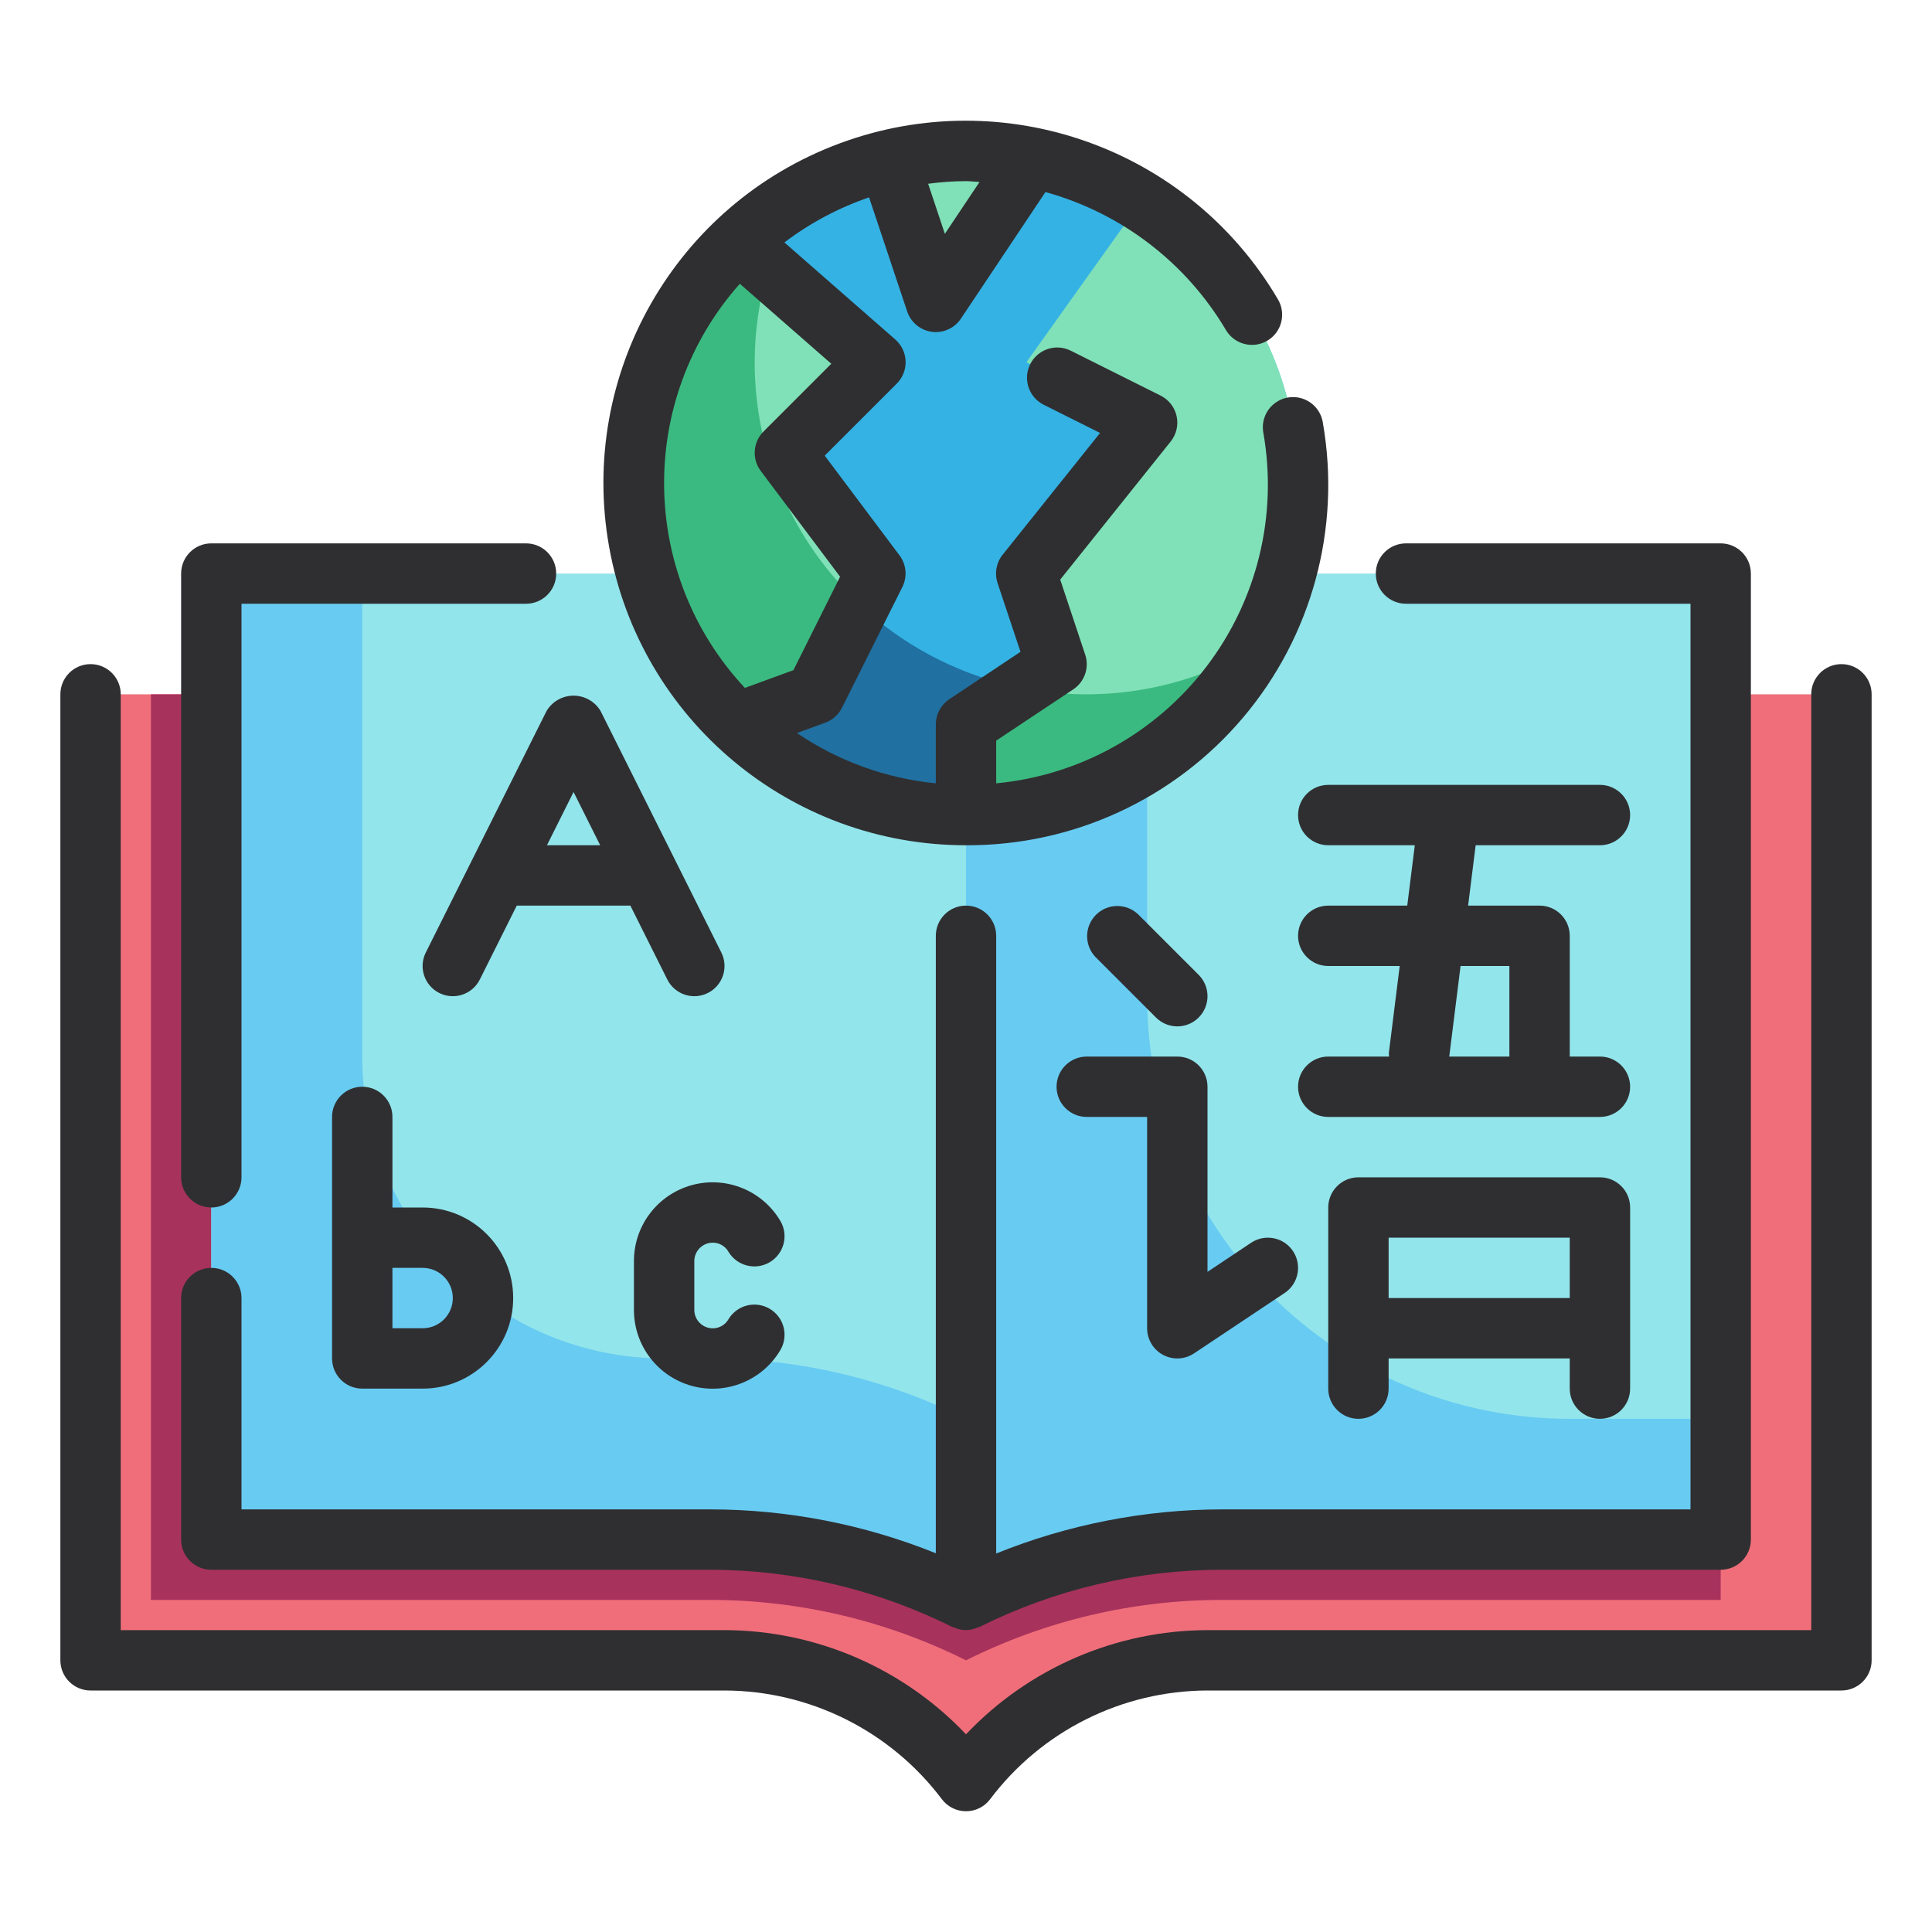
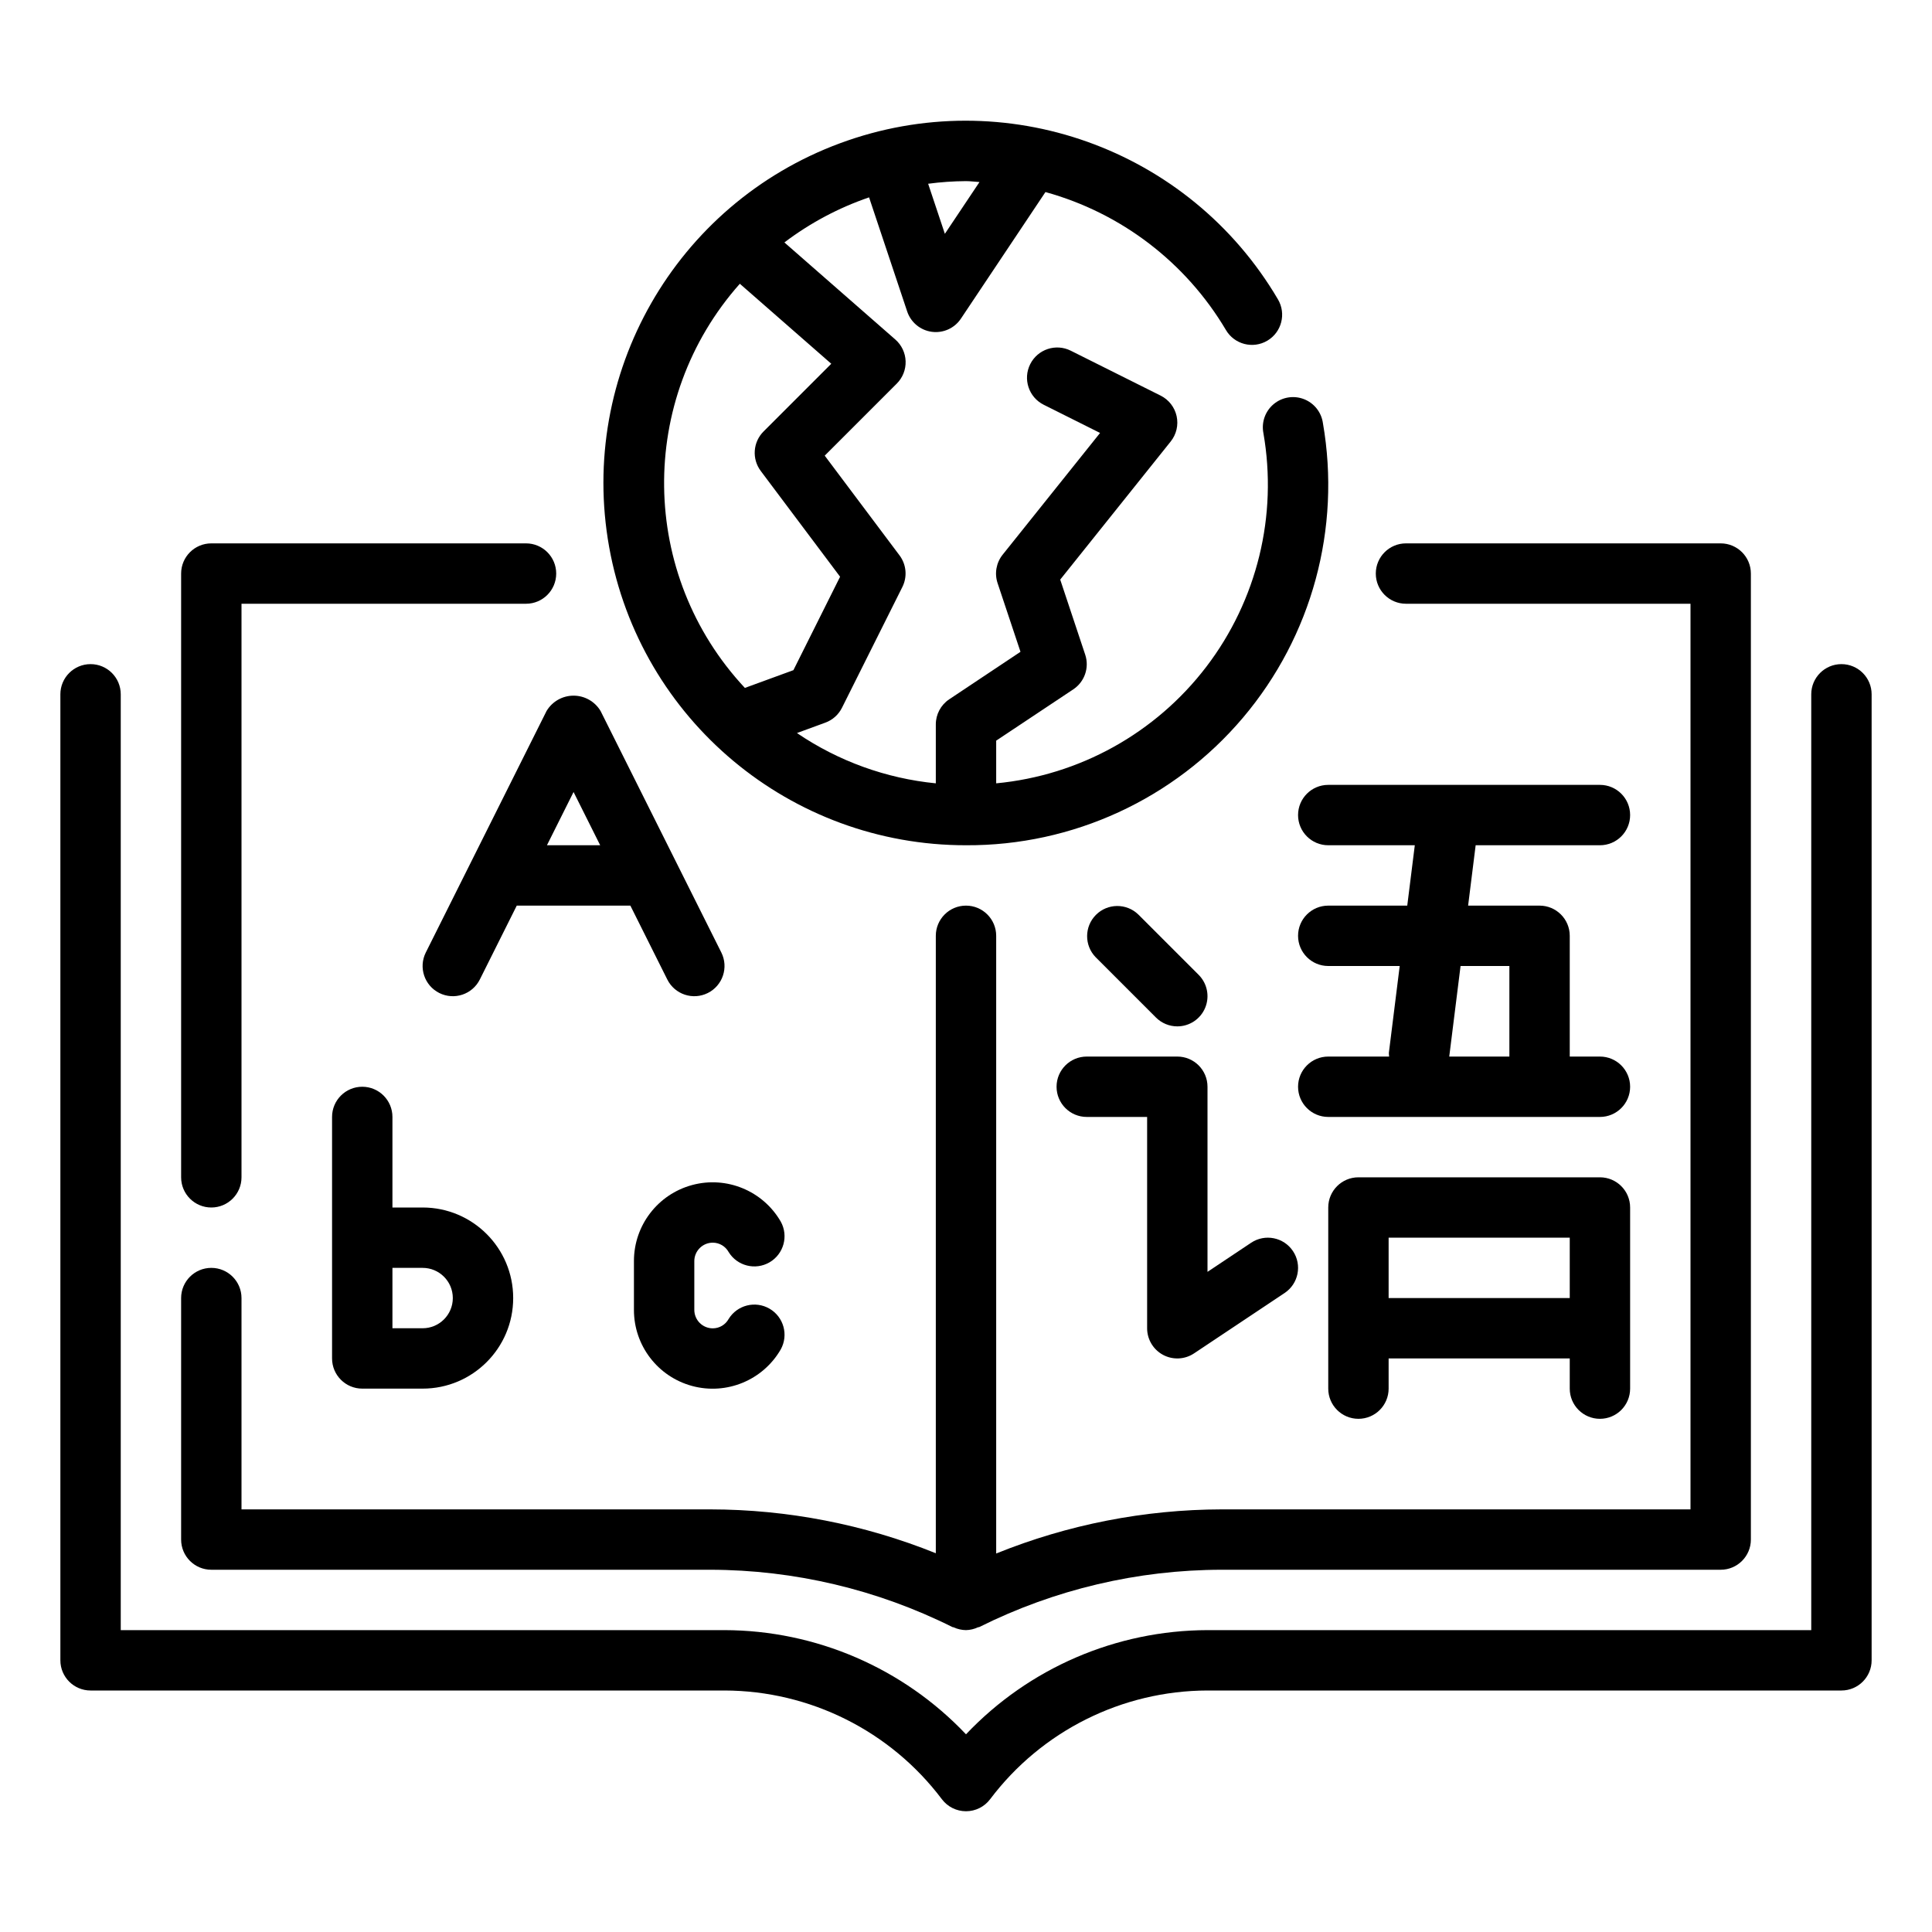
- <svg xmlns="http://www.w3.org/2000/svg" height="512" viewBox="0 0 64 64" width="512">
-   <g id="Fill_Outline" data-name="Fill Outline">
-     <path d="m3 23v32h21a10 10 0 0 1 8 4 10 10 0 0 1 8-4h21v-32z" fill="#f06e7a" />
-     <path d="m32.555 23a3.955 3.955 0 0 0 -.555 2 3.955 3.955 0 0 0 -.555-2h-26.445v30h18.528a18.946 18.946 0 0 1 8.472 2 18.946 18.946 0 0 1 8.472-2h16.528v-30z" fill="#a7325c" />
-     <path d="m36 19a4 4 0 0 0 -4 4v30a18.949 18.949 0 0 1 8.472-2h16.528v-32z" fill="#92e5eb" />
-     <path d="m7 19v32h16.528a18.949 18.949 0 0 1 8.472 2v-30a4 4 0 0 0 -4-4z" fill="#92e5eb" />
-     <path d="m38 33v-14h-2a4 4 0 0 0 -4 4v30a18.946 18.946 0 0 1 8.472-2h16.528v-4h-5a14 14 0 0 1 -14-14z" fill="#68cbf2" />
-     <path d="m22 45a10 10 0 0 1 -10-10v-16h-5v32h16.528a18.946 18.946 0 0 1 8.472 2v-6a18.946 18.946 0 0 0 -8.472-2z" fill="#68cbf2" />
-     <circle cx="32" cy="16" fill="#34b2e4" r="11" />
-     <path d="m36 23a10.986 10.986 0 0 1 -9.51-16.51 10.993 10.993 0 1 0 15.02 15.02 10.93 10.93 0 0 1 -5.51 1.49z" fill="#2070a1" />
-     <path d="m43 16a10.994 10.994 0 0 1 -11 11v-3l3-2-1-3 4-5-4-2 3.81-5.34a10.968 10.968 0 0 1 5.19 9.34z" fill="#80e1b8" />
-     <path d="m26 15 3 4-2 4-2.6.95a11 11 0 0 1 .04-15.94l4.56 3.99z" fill="#80e1b8" />
-     <path d="m34.19 5.22-3.19 4.78-1.57-4.7a10.83 10.83 0 0 1 2.57-.3 10.565 10.565 0 0 1 2.19.22z" fill="#80e1b8" />
-     <path d="m33.826 22.783-1.826 1.217v3a10.983 10.983 0 0 0 9.514-5.492 10.952 10.952 0 0 1 -7.688 1.275z" fill="#3aba80" />
-     <path d="m25 12a10.98 10.98 0 0 1 .452-3.1l-1.012-.89a11 11 0 0 0 -.04 15.94l2.6-.95 1.489-2.979a10.959 10.959 0 0 1 -3.489-8.021z" fill="#3aba80" />
-     <g fill="#2f2f31">
-       <path d="m61 22a1 1 0 0 0 -1 1v31h-20a11.061 11.061 0 0 0 -8 3.451 11.057 11.057 0 0 0 -8-3.451h-20v-31a1 1 0 0 0 -2 0v32a1 1 0 0 0 1 1h21a9.045 9.045 0 0 1 7.2 3.6 1 1 0 0 0 1.6 0 9.044 9.044 0 0 1 7.2-3.6h21a1 1 0 0 0 1-1v-32a1 1 0 0 0 -1-1z" />
-       <path d="m12 36a1 1 0 0 0 -1 1v8a1 1 0 0 0 1 1h2a3 3 0 0 0 0-6h-1v-3a1 1 0 0 0 -1-1zm3 7a1 1 0 0 1 -1 1h-1v-2h1a1 1 0 0 1 1 1z" />
-       <path d="m18.105 23.553-4 8a1 1 0 1 0 1.79.894l1.223-2.447h3.764l1.223 2.447a1 1 0 1 0 1.79-.894l-4-8a1.042 1.042 0 0 0 -1.79 0zm1.777 4.447h-1.764l.882-1.764z" />
-       <path d="m23.612 41.165a.6.6 0 0 1 .524.309 1 1 0 0 0 1.728-1.006 2.607 2.607 0 0 0 -4.864 1.308v1.613a2.607 2.607 0 0 0 4.864 1.311 1 1 0 0 0 -1.728-1.006.6.6 0 0 1 -.524.309.612.612 0 0 1 -.612-.614v-1.613a.612.612 0 0 1 .612-.611z" />
-       <path d="m38.528 44.882a1 1 0 0 0 1.027-.05l3-2a1 1 0 1 0 -1.11-1.664l-1.445.964v-6.132a1 1 0 0 0 -1-1h-3a1 1 0 0 0 0 2h2v7a1 1 0 0 0 .528.882z" />
-       <path d="m39 34a1 1 0 0 0 .707-1.707l-2-2a1 1 0 0 0 -1.414 1.414l2 2a1 1 0 0 0 .707.293z" />
-       <path d="m53 28a1 1 0 0 0 0-2h-9a1 1 0 0 0 0 2h2.867l-.25 2h-2.617a1 1 0 0 0 0 2h2.367l-.359 2.876a.852.852 0 0 0 .009.124h-2.017a1 1 0 0 0 0 2h9a1 1 0 0 0 0-2h-1v-4a1 1 0 0 0 -1-1h-2.367l.25-2zm-3 4v3h-1.992l.375-3z" />
-       <path d="m53 47a1 1 0 0 0 1-1v-6a1 1 0 0 0 -1-1h-8a1 1 0 0 0 -1 1v6a1 1 0 0 0 2 0v-1h6v1a1 1 0 0 0 1 1zm-7-4v-2h6v2z" />
-       <path d="m7 40a1 1 0 0 0 1-1v-19h9.425a1 1 0 0 0 0-2h-10.425a1 1 0 0 0 -1 1v20a1 1 0 0 0 1 1z" />
-       <path d="m7 52h16.528a18.023 18.023 0 0 1 8.025 1.9c.013.006.029 0 .043.01a1.018 1.018 0 0 0 .404.09 1 1 0 0 0 .4-.095c.015-.006.031 0 .046-.01a18.023 18.023 0 0 1 8.026-1.895h16.528a1 1 0 0 0 1-1v-32a1 1 0 0 0 -1-1h-10.425a1 1 0 0 0 0 2h9.425v30h-15.528a20.05 20.05 0 0 0 -7.472 1.462v-20.462a1 1 0 0 0 -2 0v20.453a20.061 20.061 0 0 0 -7.472-1.453h-15.528v-7a1 1 0 0 0 -2 0v8a1 1 0 0 0 1 1z" />
-       <path d="m32 28a11.937 11.937 0 0 0 11.824-13.98 1 1 0 1 0 -1.972.328 9.936 9.936 0 0 1 -8.852 11.601v-1.414l2.555-1.7a1 1 0 0 0 .394-1.148l-.828-2.487 3.66-4.575a1 1 0 0 0 -.334-1.52l-2.975-1.487a1 1 0 1 0 -.9 1.789l1.869.935-3.227 4.033a1 1 0 0 0 -.168.941l.759 2.276-2.365 1.576a1 1 0 0 0 -.44.832v1.949a9.921 9.921 0 0 1 -4.6-1.666l.939-.344a1 1 0 0 0 .552-.492l2-4a1 1 0 0 0 -.091-1.047l-2.48-3.306 2.387-2.387a1 1 0 0 0 -.048-1.46l-3.675-3.216a10.013 10.013 0 0 1 2.805-1.493l1.262 3.778a1 1 0 0 0 1.781.239l2.8-4.193a10.063 10.063 0 0 1 5.979 4.571 1 1 0 0 0 1.723-1.016 12 12 0 1 0 -10.334 18.083zm.447-21.97-1.147 1.716-.554-1.659a9.945 9.945 0 0 1 1.254-.087c.15 0 .3.023.447.03zm-7.939 3.37 3.029 2.65-2.244 2.244a1 1 0 0 0 -.093 1.306l2.629 3.505-1.546 3.095-1.608.588a9.942 9.942 0 0 1 -.167-13.388z" />
+ <svg xmlns="http://www.w3.org/2000/svg" viewBox="0 0 64 64" width="512" height="512">
+   <g id="Outline">
+     <g>
+       <path d="M61,22a1,1,0,0,0-1,1V54H40a11.061,11.061,0,0,0-8,3.451A11.057,11.057,0,0,0,24,54H4V23a1,1,0,0,0-2,0V55a1,1,0,0,0,1,1H24a9.045,9.045,0,0,1,7.2,3.6,1,1,0,0,0,1.6,0A9.044,9.044,0,0,1,40,56H61a1,1,0,0,0,1-1V23A1,1,0,0,0,61,22Z" />
+       <path d="M12,36a1,1,0,0,0-1,1v8a1,1,0,0,0,1,1h2a3,3,0,0,0,0-6H13V37A1,1,0,0,0,12,36Zm3,7a1,1,0,0,1-1,1H13V42h1A1,1,0,0,1,15,43Z" />
+       <path d="M18.105,23.553l-4,8a1,1,0,1,0,1.79.894L17.118,30h3.764l1.223,2.447a1,1,0,1,0,1.79-.894l-4-8A1.042,1.042,0,0,0,18.105,23.553ZM19.882,28H18.118L19,26.236Z" />
+       <path d="M23.612,41.165a.6.6,0,0,1,.524.309,1,1,0,0,0,1.728-1.006A2.607,2.607,0,0,0,21,41.776v1.613A2.607,2.607,0,0,0,25.864,44.7a1,1,0,0,0-1.728-1.006.6.6,0,0,1-.524.309A.612.612,0,0,1,23,43.389V41.776A.612.612,0,0,1,23.612,41.165Z" />
+       <path d="M38.528,44.882a1,1,0,0,0,1.027-.05l3-2a1,1,0,1,0-1.11-1.664L40,42.132V36a1,1,0,0,0-1-1H36a1,1,0,0,0,0,2h2v7A1,1,0,0,0,38.528,44.882Z" />
+       <path d="M39,34a1,1,0,0,0,.707-1.707l-2-2a1,1,0,0,0-1.414,1.414l2,2A1,1,0,0,0,39,34Z" />
+       <path d="M53,28a1,1,0,0,0,0-2H44a1,1,0,0,0,0,2h2.867l-.25,2H44a1,1,0,0,0,0,2h2.367l-.359,2.876a.852.852,0,0,0,.009.124H44a1,1,0,0,0,0,2h9a1,1,0,0,0,0-2H52V31a1,1,0,0,0-1-1H48.633l.25-2Zm-3,4v3H48.008l.375-3Z" />
+       <path d="M53,47a1,1,0,0,0,1-1V40a1,1,0,0,0-1-1H45a1,1,0,0,0-1,1v6a1,1,0,0,0,2,0V45h6v1A1,1,0,0,0,53,47Zm-7-4V41h6v2Z" />
+       <path d="M7,40a1,1,0,0,0,1-1V20h9.425a1,1,0,0,0,0-2H7a1,1,0,0,0-1,1V39A1,1,0,0,0,7,40Z" />
+       <path d="M7,52H23.528a18.023,18.023,0,0,1,8.025,1.9c.013.006.029,0,.043.01A1.018,1.018,0,0,0,32,54h0a1,1,0,0,0,.4-.095c.015-.006.031,0,.046-.01A18.023,18.023,0,0,1,40.472,52H57a1,1,0,0,0,1-1V19a1,1,0,0,0-1-1H46.575a1,1,0,0,0,0,2H56V50H40.472A20.05,20.05,0,0,0,33,51.462V31a1,1,0,0,0-2,0V51.453A20.061,20.061,0,0,0,23.528,50H8V43a1,1,0,0,0-2,0v8A1,1,0,0,0,7,52Z" />
+       <path d="M32,28A11.937,11.937,0,0,0,43.824,14.02a1,1,0,1,0-1.972.328A9.936,9.936,0,0,1,33,25.949V24.535l2.555-1.7a1,1,0,0,0,.394-1.148L35.121,19.2l3.66-4.575a1,1,0,0,0-.334-1.52l-2.975-1.487a1,1,0,1,0-.9,1.789l1.869.935-3.227,4.033a1,1,0,0,0-.168.941l.759,2.276-2.365,1.576A1,1,0,0,0,31,24v1.949a9.921,9.921,0,0,1-4.6-1.666l.939-.344a1,1,0,0,0,.552-.492l2-4A1,1,0,0,0,29.8,18.4l-2.48-3.306,2.387-2.387a1,1,0,0,0-.048-1.46L25.984,8.031a10.013,10.013,0,0,1,2.805-1.493l1.262,3.778a1,1,0,0,0,1.781.239l2.8-4.193a10.063,10.063,0,0,1,5.979,4.571,1,1,0,0,0,1.723-1.016A12,12,0,1,0,32,28Zm.447-21.97L31.3,7.746l-.554-1.659A9.945,9.945,0,0,1,32,6C32.15,6,32.3,6.023,32.447,6.03ZM24.508,9.4l3.029,2.65-2.244,2.244A1,1,0,0,0,25.2,15.6l2.629,3.505L26.283,22.2l-1.608.588A9.942,9.942,0,0,1,24.508,9.4Z" />
    </g>
  </g>
</svg>
